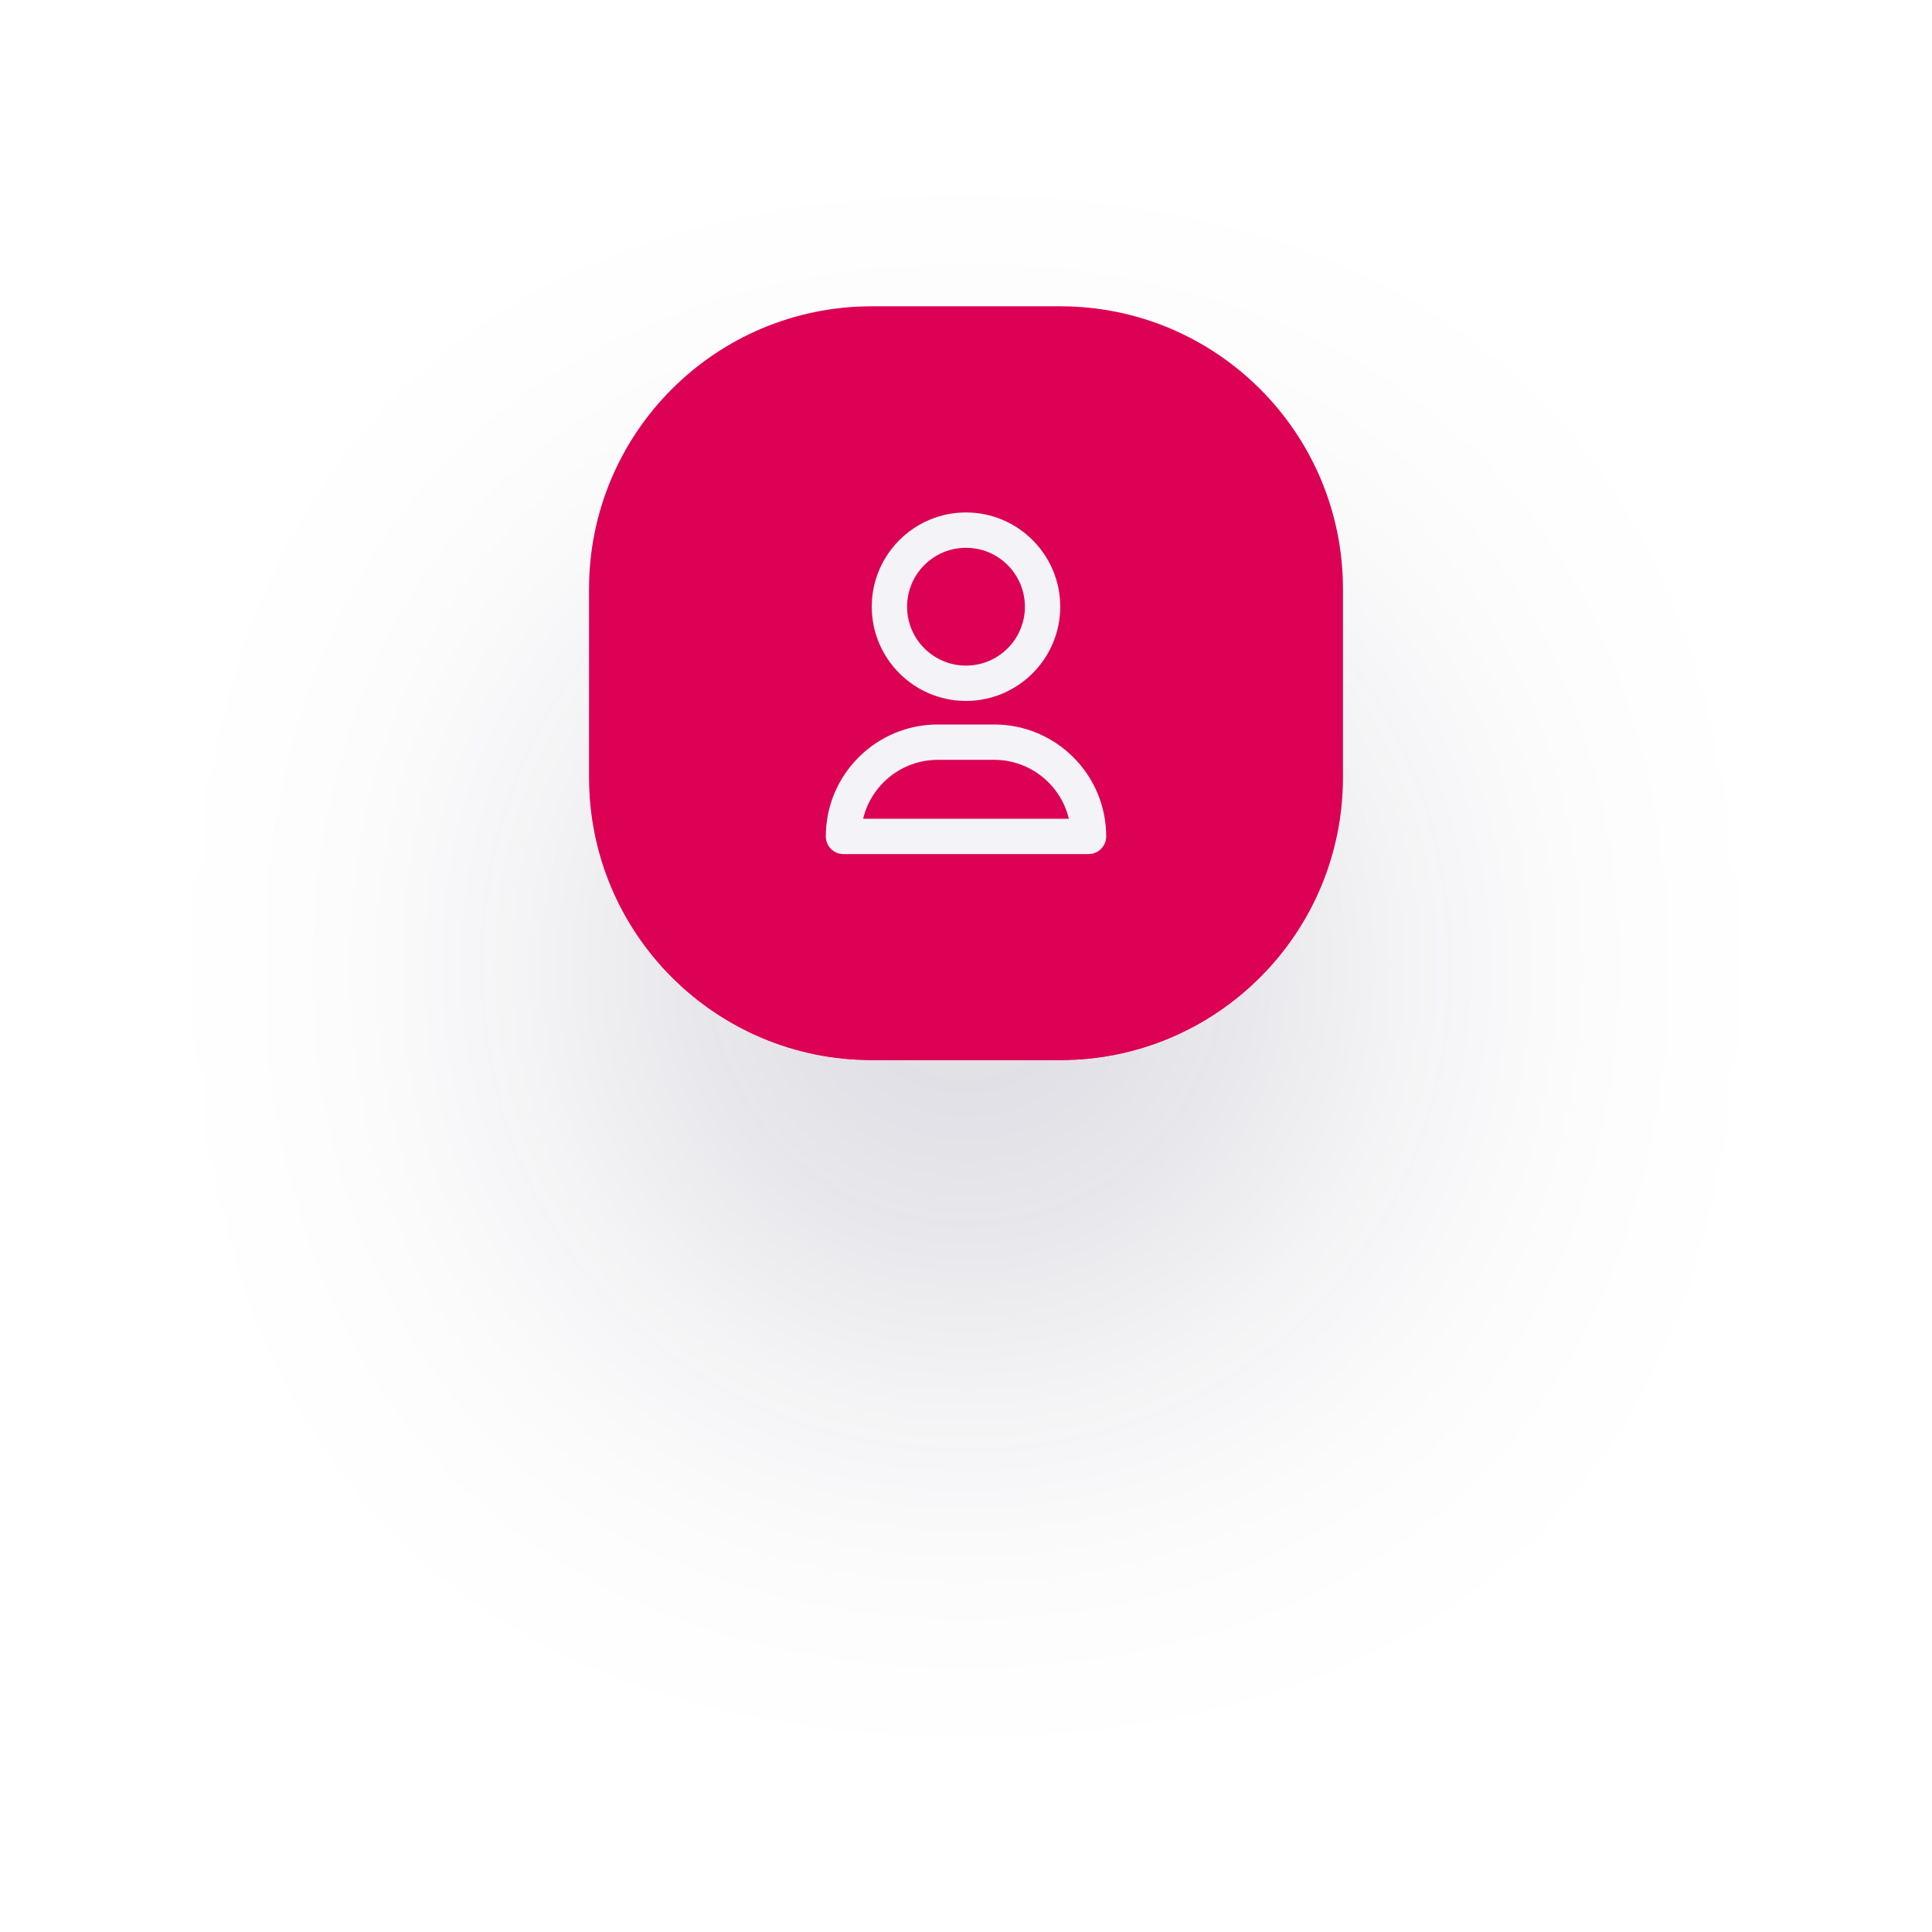
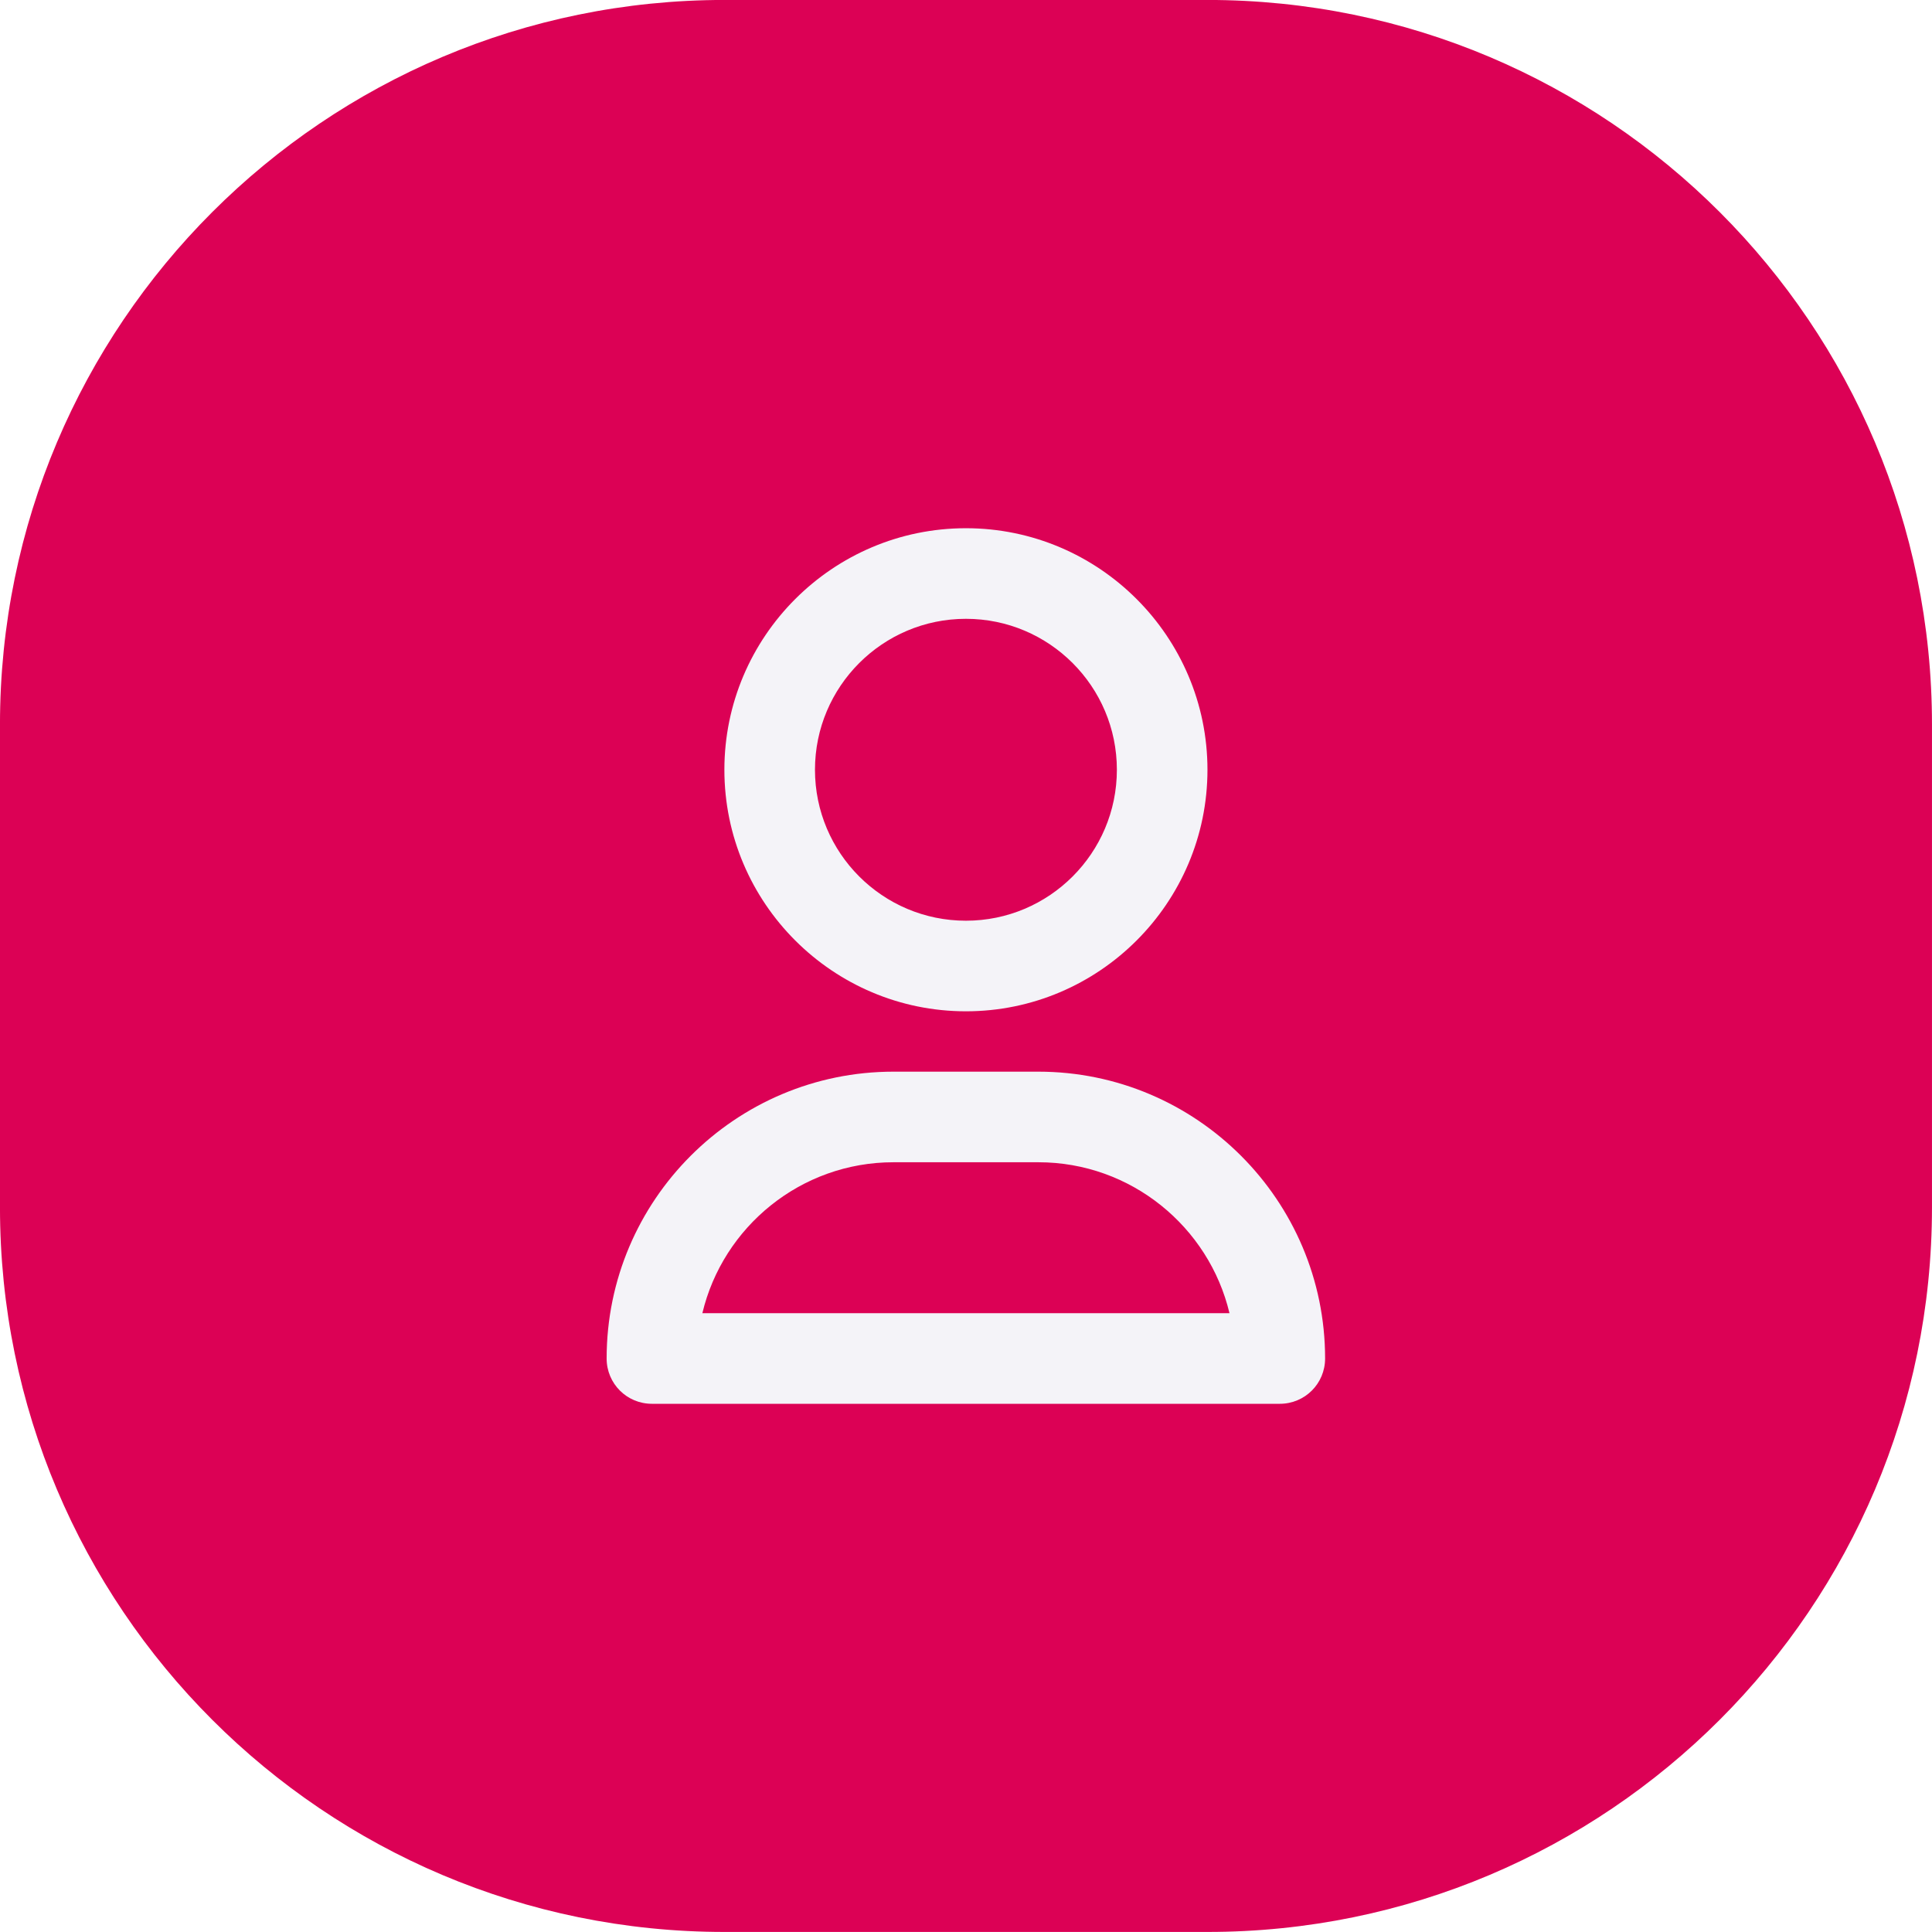
- <svg xmlns="http://www.w3.org/2000/svg" width="164" height="164" viewBox="0 0 164 164" fill="none">
-   <g filter="url(#filter0_d_3235_425)">
-     <rect x="50" y="26" width="64" height="64" rx="24" fill="#DC0155" />
-     <path d="M90 51.5C90 47.09 86.41 43.5 82 43.5C77.59 43.5 74 47.09 74 51.5C74 55.91 77.59 59.5 82 59.5C86.41 59.5 90 55.91 90 51.5ZM77 51.5C77 48.74 79.24 46.5 82 46.5C84.76 46.5 87 48.74 87 51.5C87 54.26 84.76 56.5 82 56.5C79.24 56.5 77 54.26 77 51.5ZM84.4 61.5H79.6C74.36 61.5 70.1 65.76 70.1 71C70.1 71.83 70.77 72.5 71.6 72.5H92.4C93.23 72.5 93.9 71.83 93.9 71C93.9 65.76 89.64 61.5 84.4 61.5ZM73.27 69.5C73.95 66.64 76.53 64.5 79.6 64.5H84.4C87.47 64.5 90.05 66.64 90.73 69.5H73.27Z" fill="#F4F3F8" />
+ <svg xmlns="http://www.w3.org/2000/svg" width="16.933mm" height="16.933mm" viewBox="0 0 16.933 16.933" version="1.1" id="svg1">
+   <defs id="defs1" />
+   <g id="layer1" transform="translate(-64.02917,-79.11042)">
+     <rect x="64.029" y="79.11" width="16.933" height="16.933" rx="6.35" fill="#dc0155" id="rect1" style="stroke-width:0.265" />
+     <path d="m 74.612,85.857 c 0,-1.167 -0.95,-2.117 -2.117,-2.117 -1.167,0 -2.117,0.95 -2.117,2.117 0,1.167 0.95,2.117 2.117,2.117 1.167,0 2.117,-0.95 2.117,-2.117 z m -3.44,0 c 0,-0.73 0.593,-1.323 1.323,-1.323 0.73,0 1.323,0.593 1.323,1.323 0,0.73 -0.593,1.323 -1.323,1.323 -0.73,0 -1.323,-0.593 -1.323,-1.323 z m 1.958,2.646 h -1.27 c -1.386,0 -2.514,1.127 -2.514,2.514 0,0.22 0.177,0.397 0.397,0.397 h 5.503 c 0.22,0 0.397,-0.177 0.397,-0.397 0,-1.386 -1.127,-2.514 -2.514,-2.514 z m -2.945,2.117 c 0.18,-0.757 0.863,-1.323 1.675,-1.323 h 1.27 c 0.812,0 1.495,0.566 1.675,1.323 z" fill="#f4f3f8" id="path1" style="stroke-width:0.265" />
  </g>
-   <defs>
-     <filter id="filter0_d_3235_425" x="0" y="0" width="164" height="164" filterUnits="userSpaceOnUse" color-interpolation-filters="sRGB">
-       <feFlood flood-opacity="0" result="BackgroundImageFix" />
-       <feColorMatrix in="SourceAlpha" type="matrix" values="0 0 0 0 0 0 0 0 0 0 0 0 0 0 0 0 0 0 127 0" result="hardAlpha" />
-       <feOffset dy="24" />
-       <feGaussianBlur stdDeviation="25" />
-       <feComposite in2="hardAlpha" operator="out" />
-       <feColorMatrix type="matrix" values="0 0 0 0 0.051 0 0 0 0 0.047 0 0 0 0 0.22 0 0 0 0.15 0" />
-       <feBlend mode="normal" in2="BackgroundImageFix" result="effect1_dropShadow_3235_425" />
-       <feBlend mode="normal" in="SourceGraphic" in2="effect1_dropShadow_3235_425" result="shape" />
-     </filter>
-   </defs>
</svg>
